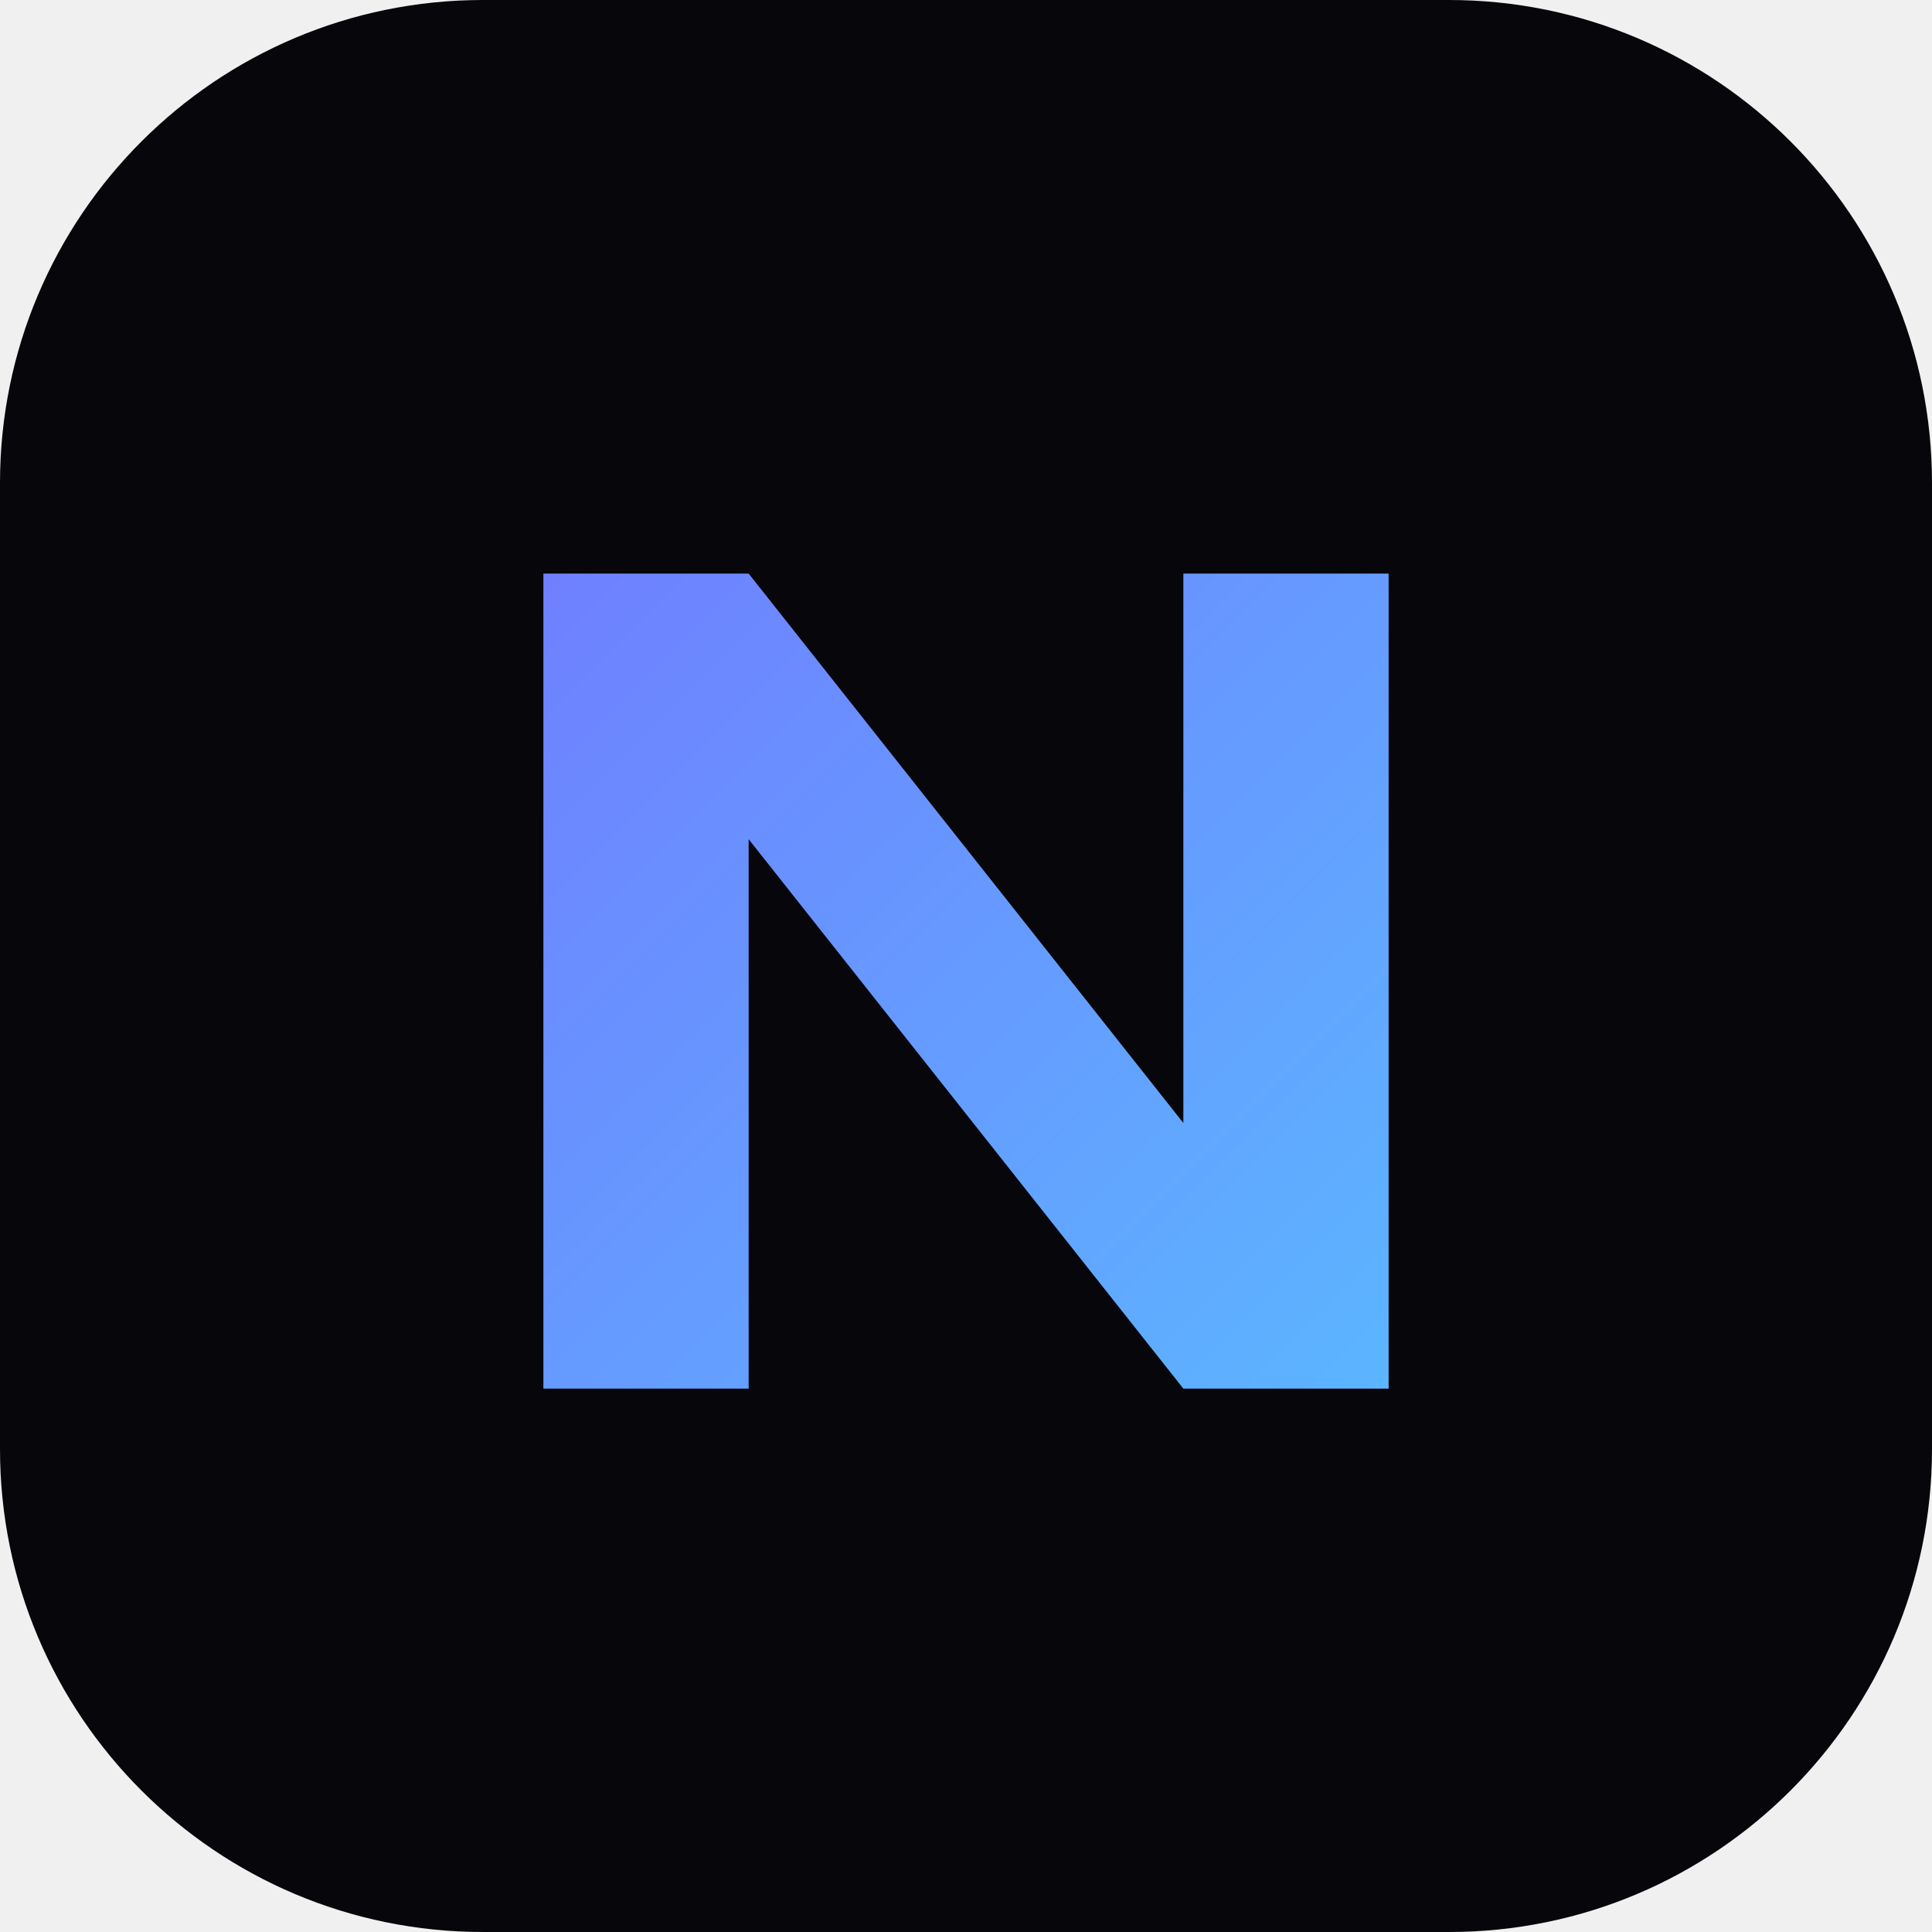
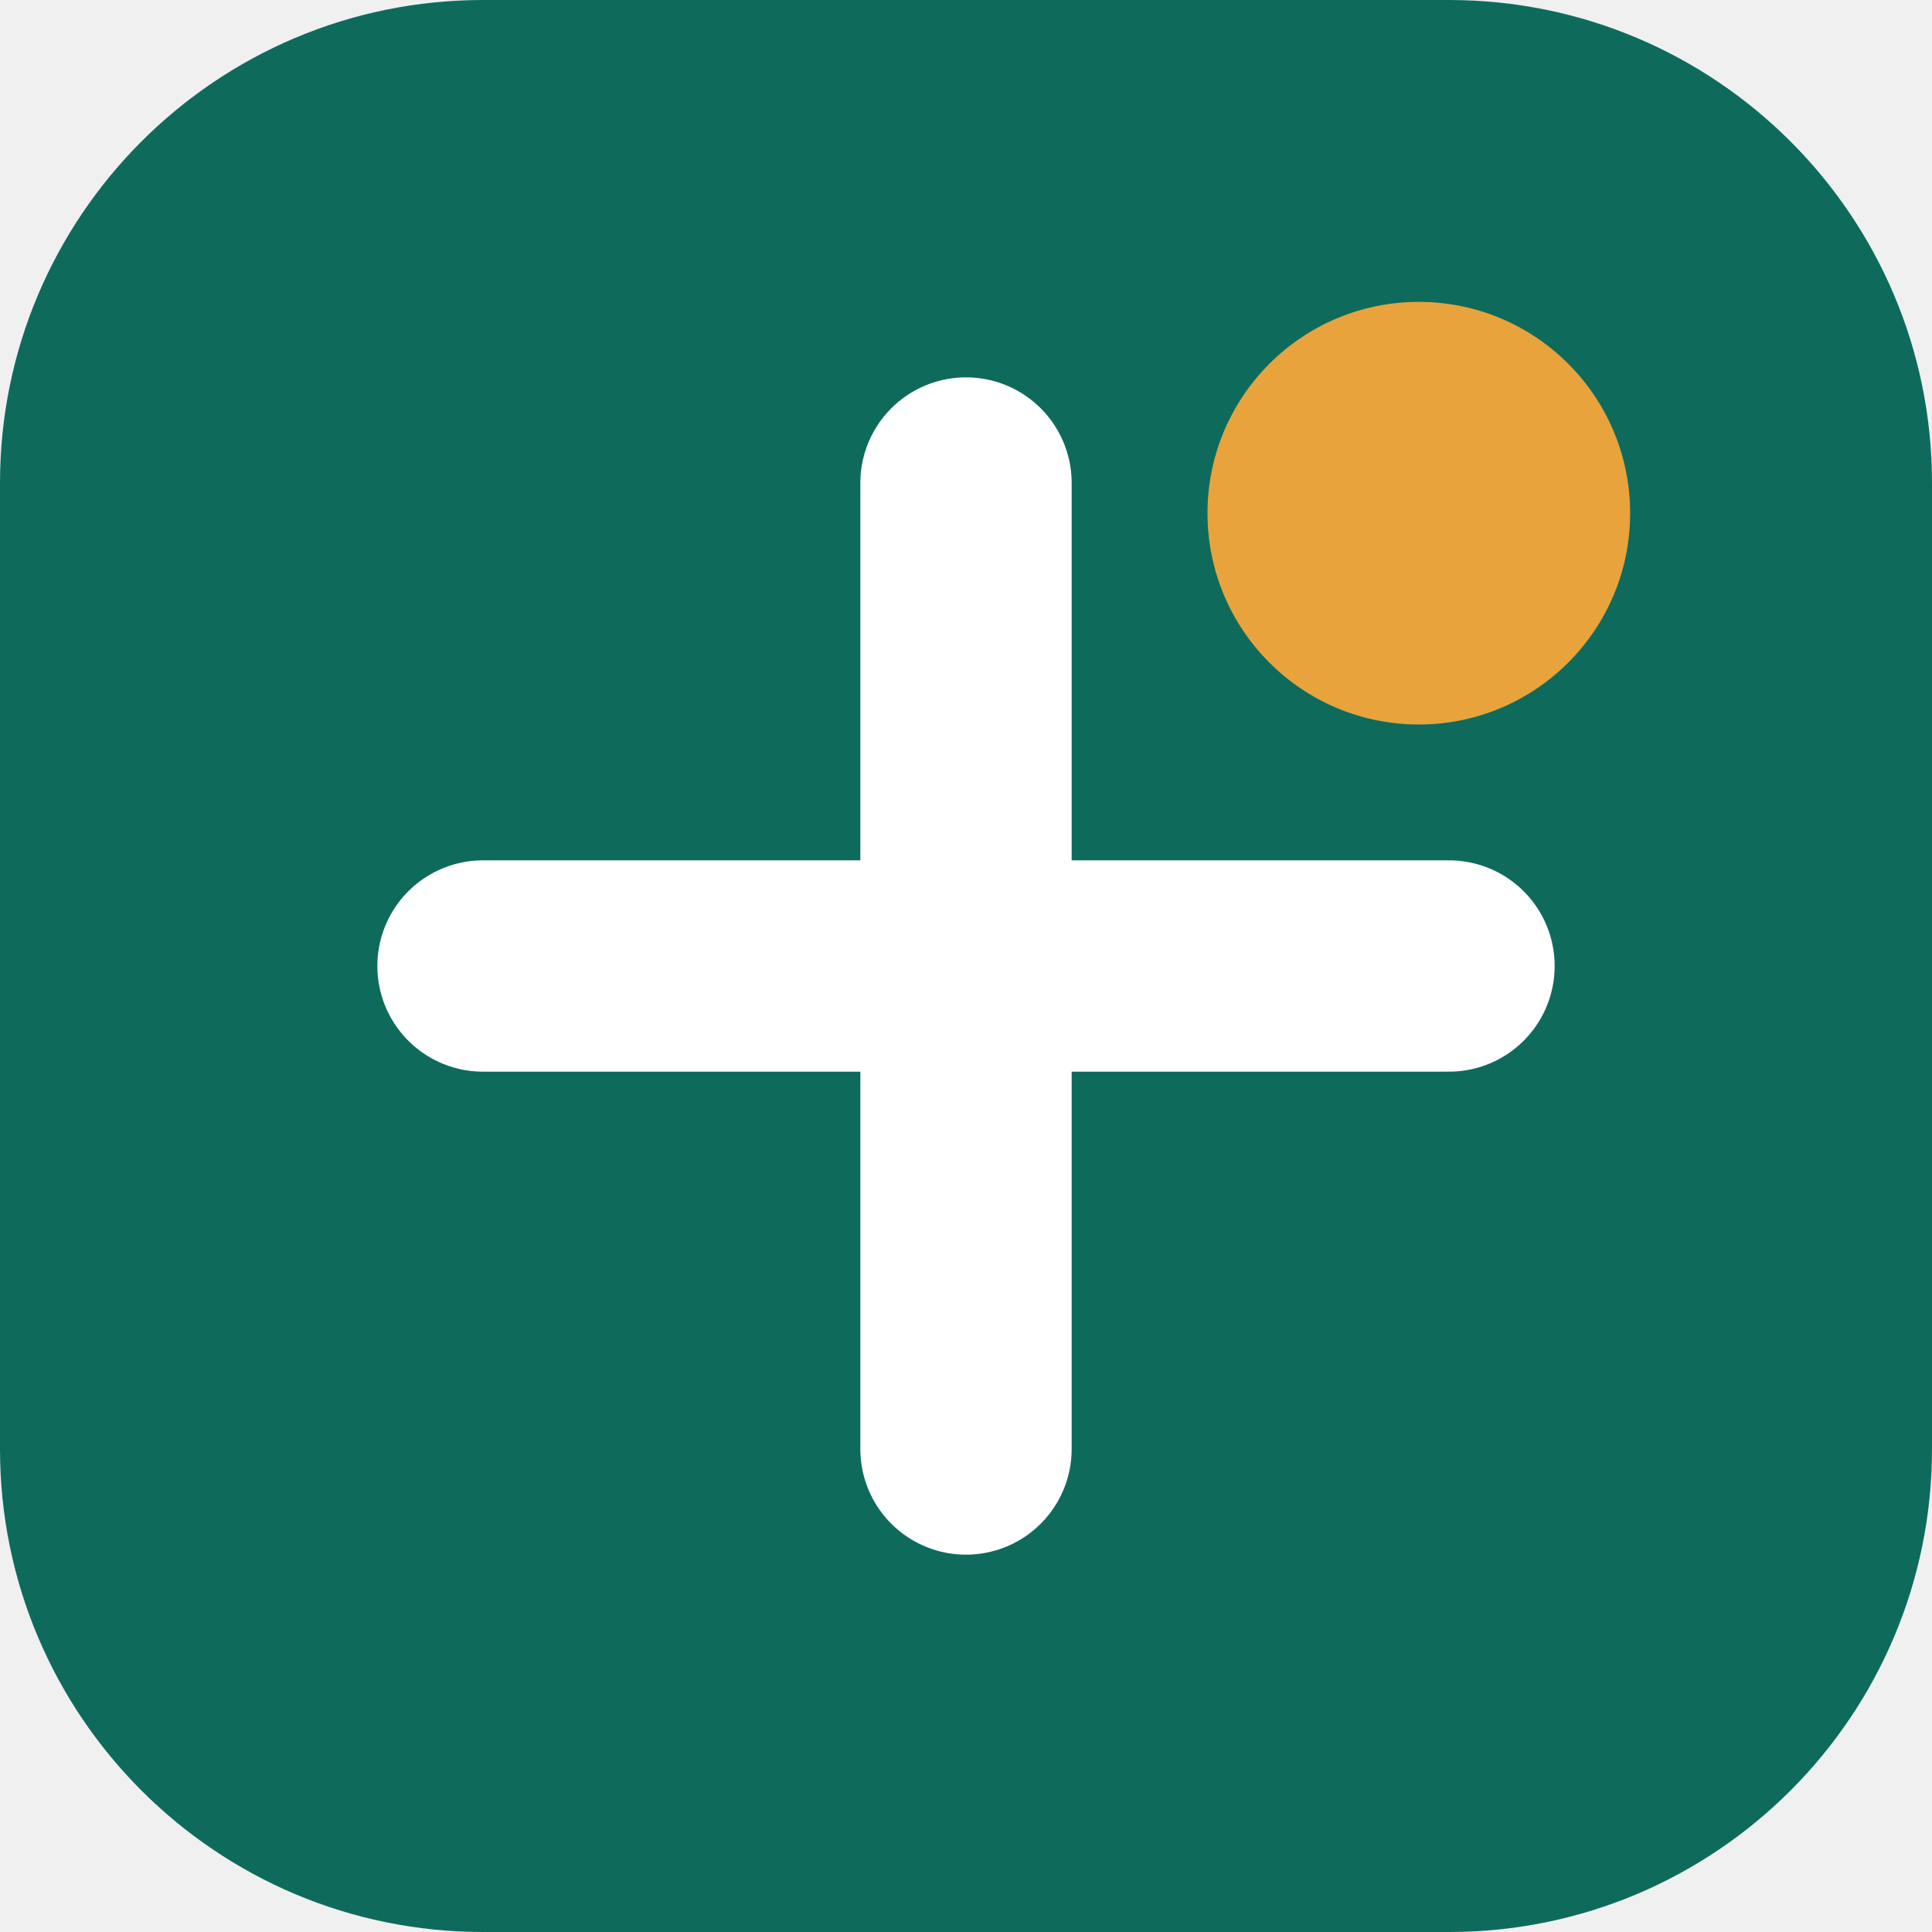
- <svg xmlns="http://www.w3.org/2000/svg" viewBox="0 0 32 32">
-   <defs>
-     <linearGradient id="g" x1="0" y1="0" x2="32" y2="32" gradientUnits="userSpaceOnUse">
-       <stop offset="0" stop-color="#7C5CFF" />
-       <stop offset="1" stop-color="#4FD8FF" />
-     </linearGradient>
-   </defs>
-   <rect width="32" height="32" rx="8" fill="#06060B" />
-   <path d="M9 23V9.5h3.4l7.2 9.1V9.5H23V23h-3.4l-7.2-9.1V23H9z" fill="url(#g)" />
+ <svg xmlns="http://www.w3.org/2000/svg" viewBox="0 0 64 64">
+   <rect width="64" height="64" rx="16" fill="#0e6b5c" />
+   <path d="M32 16v32M16 32h32" stroke="#ffffff" stroke-width="7" stroke-linecap="round" />
+   <circle cx="47" cy="17" r="7" fill="#e8a33d" />
</svg>
